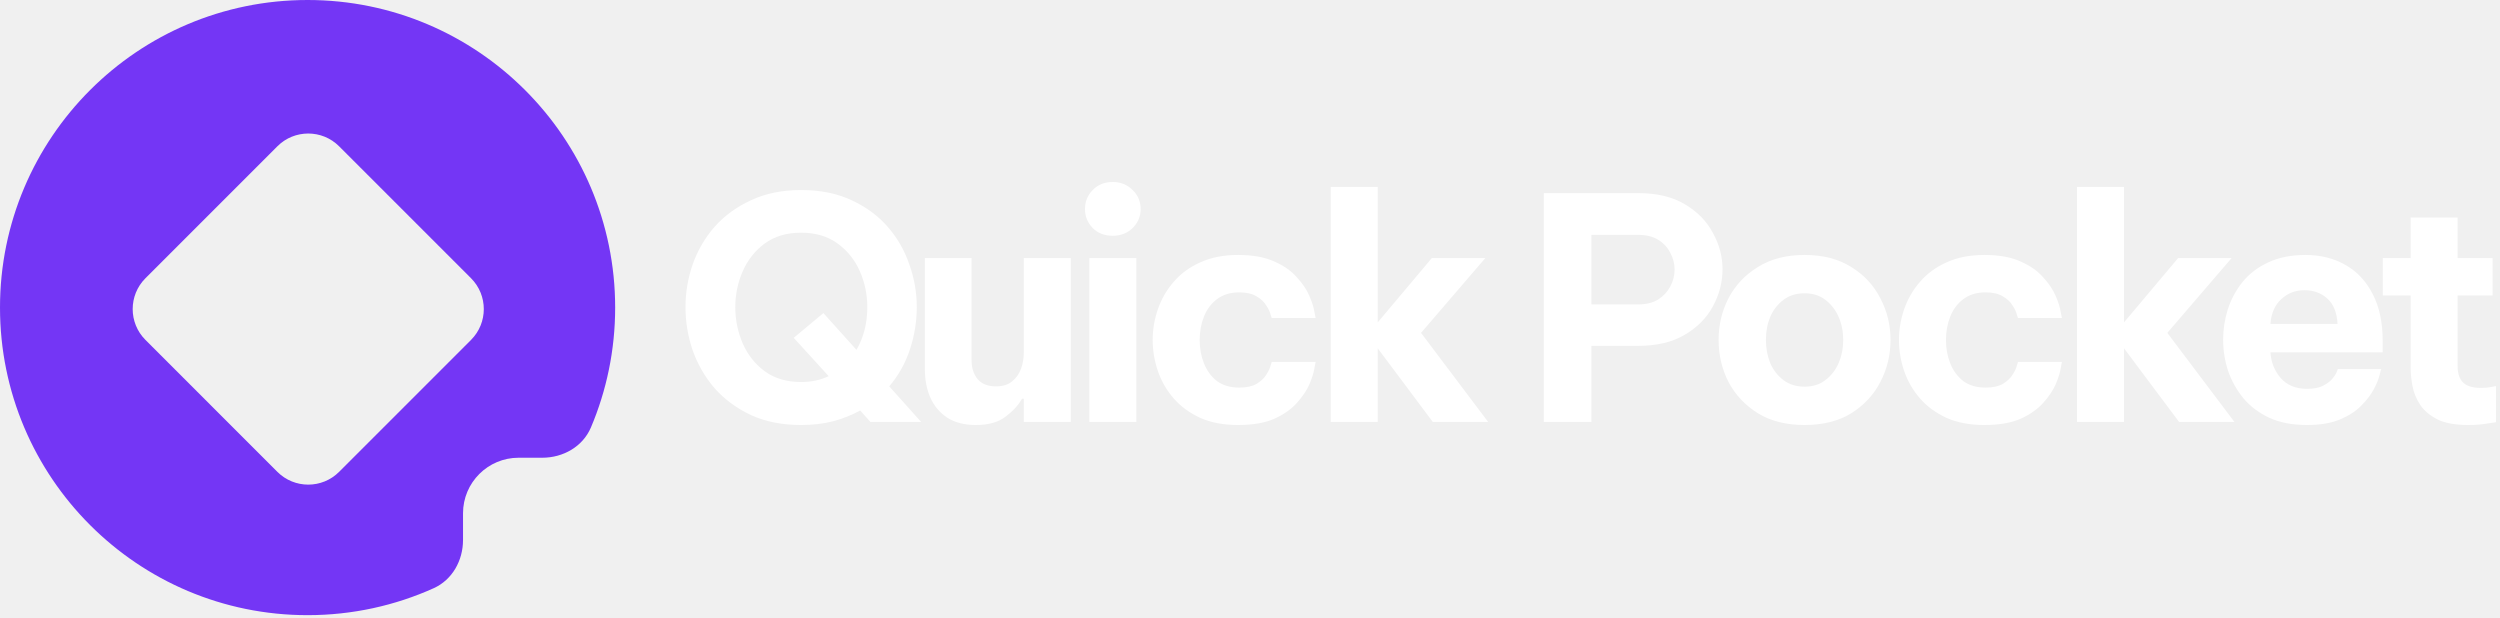
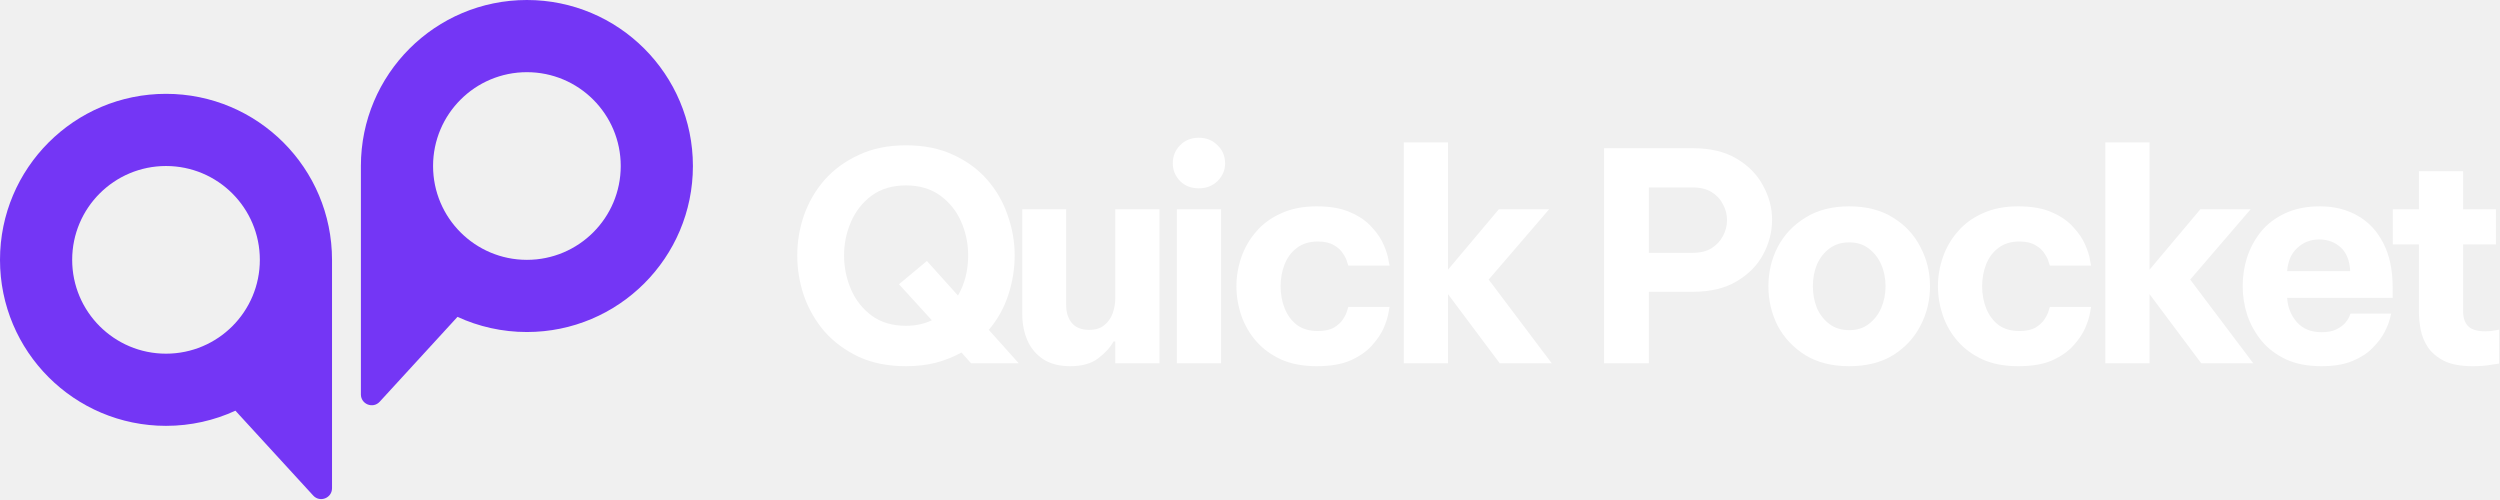
- <svg xmlns="http://www.w3.org/2000/svg" width="563" height="139" viewBox="0 0 563 139" fill="none">
-   <path fill-rule="evenodd" clip-rule="evenodd" d="M104.273 121.606C104.273 126.218 101.868 130.573 97.662 132.466C88.997 136.365 79.386 138.534 69.267 138.534C31.012 138.534 0 107.522 0 69.267C0 31.012 31.012 0 69.267 0C107.522 0 138.534 31.012 138.534 69.267C138.534 78.837 136.594 87.954 133.084 96.245C131.251 100.577 126.821 103.082 122.117 103.082H116.786C109.875 103.082 104.273 108.684 104.273 115.594V121.606ZM76.368 106.259C72.529 110.098 66.304 110.098 62.464 106.259L32.761 76.555C28.921 72.716 28.921 66.491 32.761 62.652L62.464 32.948C66.304 29.109 72.529 29.109 76.368 32.948L106.072 62.652C109.911 66.491 109.911 72.716 106.072 76.555L76.368 106.259Z" fill="#7436F5" />
-   <path d="M180.417 95.712C176.146 95.712 172.386 94.969 169.137 93.484C165.887 91.952 163.149 89.933 160.92 87.426C158.739 84.873 157.091 82.018 155.977 78.862C154.909 75.705 154.375 72.479 154.375 69.183C154.375 65.887 154.909 62.684 155.977 59.574C157.091 56.418 158.739 53.586 160.92 51.08C163.149 48.573 165.887 46.577 169.137 45.091C172.386 43.559 176.146 42.794 180.417 42.794C184.734 42.794 188.517 43.559 191.766 45.091C195.016 46.577 197.731 48.573 199.913 51.08C202.095 53.586 203.72 56.418 204.787 59.574C205.901 62.684 206.458 65.887 206.458 69.183C206.458 72.386 205.948 75.543 204.927 78.653C203.905 81.763 202.35 84.548 200.261 87.008L207.433 95.016H196.014L193.716 92.44C191.859 93.461 189.817 94.273 187.589 94.877C185.407 95.434 183.016 95.712 180.417 95.712ZM180.417 86.034C182.691 86.034 184.757 85.593 186.614 84.711L178.746 76.077L185.43 70.506L192.881 78.792C194.505 75.961 195.318 72.758 195.318 69.183C195.318 66.352 194.761 63.659 193.646 61.106C192.532 58.553 190.861 56.464 188.633 54.84C186.405 53.215 183.666 52.403 180.417 52.403C177.167 52.403 174.429 53.215 172.2 54.84C170.019 56.464 168.371 58.553 167.257 61.106C166.143 63.659 165.586 66.352 165.586 69.183C165.586 72.015 166.143 74.73 167.257 77.33C168.371 79.883 170.019 81.972 172.2 83.597C174.429 85.221 177.167 86.034 180.417 86.034Z" fill="white" />
-   <path d="M219.77 95.712C217.17 95.712 215.012 95.155 213.294 94.041C211.623 92.927 210.37 91.442 209.534 89.585C208.699 87.682 208.281 85.546 208.281 83.179V58.112H218.795V81.09C218.795 82.854 219.259 84.293 220.187 85.407C221.116 86.475 222.485 87.008 224.296 87.008C225.827 87.008 227.034 86.637 227.916 85.894C228.845 85.152 229.518 84.2 229.936 83.04C230.353 81.879 230.562 80.649 230.562 79.349V58.112H241.146V95.016H230.562V89.794H230.145C229.355 91.233 228.125 92.579 226.454 93.832C224.829 95.086 222.601 95.712 219.77 95.712Z" fill="white" />
-   <path d="M250.608 53.099C248.751 53.099 247.243 52.519 246.082 51.358C244.922 50.151 244.341 48.735 244.341 47.111C244.341 45.393 244.922 43.954 246.082 42.794C247.243 41.587 248.751 40.983 250.608 40.983C252.372 40.983 253.857 41.587 255.064 42.794C256.271 43.954 256.875 45.393 256.875 47.111C256.875 48.735 256.271 50.151 255.064 51.358C253.857 52.519 252.372 53.099 250.608 53.099ZM245.316 95.016V58.112H255.9V95.016H245.316Z" fill="white" />
-   <path d="M278.801 95.712C275.552 95.712 272.72 95.178 270.306 94.111C267.892 92.997 265.896 91.534 264.318 89.724C262.74 87.914 261.556 85.871 260.767 83.597C259.978 81.276 259.583 78.931 259.583 76.564C259.583 74.197 259.978 71.876 260.767 69.601C261.556 67.326 262.74 65.284 264.318 63.474C265.896 61.617 267.892 60.155 270.306 59.087C272.72 57.973 275.552 57.416 278.801 57.416C282.097 57.416 284.812 57.903 286.948 58.878C289.083 59.806 290.777 60.99 292.031 62.429C293.331 63.822 294.282 65.238 294.886 66.677C295.489 68.069 295.86 69.253 296 70.228C296.185 71.156 296.278 71.62 296.278 71.62H286.391C286.391 71.62 286.298 71.342 286.112 70.785C285.973 70.181 285.648 69.508 285.137 68.766C284.673 67.976 283.954 67.303 282.979 66.746C282.004 66.143 280.704 65.841 279.08 65.841C277.084 65.841 275.412 66.352 274.066 67.373C272.767 68.348 271.792 69.647 271.142 71.272C270.492 72.897 270.167 74.661 270.167 76.564C270.167 78.467 270.492 80.231 271.142 81.856C271.792 83.481 272.767 84.804 274.066 85.825C275.412 86.8 277.084 87.287 279.08 87.287C280.704 87.287 282.004 87.008 282.979 86.451C283.954 85.848 284.673 85.175 285.137 84.432C285.648 83.643 285.973 82.97 286.112 82.413C286.298 81.809 286.391 81.508 286.391 81.508H296.278C296.278 81.508 296.185 81.995 296 82.97C295.86 83.898 295.489 85.082 294.886 86.521C294.282 87.914 293.331 89.329 292.031 90.769C290.777 92.161 289.083 93.345 286.948 94.32C284.812 95.248 282.097 95.712 278.801 95.712Z" fill="white" />
-   <path d="M299.684 95.016V42.097H310.267V72.595L322.453 58.112H334.498L320.015 74.963L335.125 95.016H322.661L310.267 78.444V95.016H299.684Z" fill="white" />
-   <path d="M347.666 95.016V43.49H368.903C373.127 43.49 376.632 44.325 379.417 45.996C382.248 47.668 384.361 49.826 385.753 52.472C387.192 55.072 387.912 57.787 387.912 60.619C387.912 63.543 387.192 66.328 385.753 68.974C384.361 71.574 382.248 73.709 379.417 75.38C376.632 77.051 373.127 77.887 368.903 77.887H358.389V95.016H347.666ZM368.903 52.89H358.389V68.557H368.903C370.713 68.557 372.222 68.185 373.429 67.442C374.636 66.653 375.541 65.679 376.144 64.518C376.794 63.311 377.119 62.035 377.119 60.688C377.119 59.389 376.794 58.135 376.144 56.928C375.541 55.721 374.636 54.747 373.429 54.004C372.222 53.261 370.713 52.89 368.903 52.89Z" fill="white" />
-   <path d="M406.388 95.712C402.256 95.712 398.751 94.83 395.873 93.066C392.995 91.256 390.79 88.912 389.259 86.034C387.773 83.109 387.03 79.953 387.03 76.564C387.03 73.175 387.773 70.042 389.259 67.164C390.79 64.24 392.995 61.895 395.873 60.131C398.751 58.321 402.256 57.416 406.388 57.416C410.519 57.416 414.024 58.321 416.902 60.131C419.78 61.895 421.961 64.24 423.447 67.164C424.979 70.042 425.745 73.175 425.745 76.564C425.745 79.953 424.979 83.109 423.447 86.034C421.961 88.912 419.78 91.256 416.902 93.066C414.024 94.83 410.519 95.712 406.388 95.712ZM406.388 87.078C408.244 87.078 409.799 86.591 411.053 85.616C412.352 84.641 413.35 83.365 414.047 81.786C414.743 80.162 415.091 78.421 415.091 76.564C415.091 74.661 414.743 72.92 414.047 71.342C413.35 69.763 412.352 68.487 411.053 67.512C409.799 66.537 408.244 66.05 406.388 66.05C404.531 66.05 402.952 66.537 401.653 67.512C400.353 68.487 399.355 69.763 398.659 71.342C398.009 72.92 397.684 74.661 397.684 76.564C397.684 78.421 398.009 80.162 398.659 81.786C399.355 83.365 400.353 84.641 401.653 85.616C402.952 86.591 404.531 87.078 406.388 87.078Z" fill="white" />
-   <path d="M446.865 95.712C443.615 95.712 440.784 95.178 438.37 94.111C435.956 92.997 433.96 91.534 432.382 89.724C430.803 87.914 429.62 85.871 428.831 83.597C428.042 81.276 427.647 78.931 427.647 76.564C427.647 74.197 428.042 71.876 428.831 69.601C429.62 67.326 430.803 65.284 432.382 63.474C433.96 61.617 435.956 60.155 438.37 59.087C440.784 57.973 443.615 57.416 446.865 57.416C450.161 57.416 452.876 57.903 455.011 58.878C457.147 59.806 458.841 60.99 460.094 62.429C461.394 63.822 462.346 65.238 462.949 66.677C463.553 68.069 463.924 69.253 464.063 70.228C464.249 71.156 464.342 71.62 464.342 71.62H454.454C454.454 71.62 454.362 71.342 454.176 70.785C454.037 70.181 453.712 69.508 453.201 68.766C452.737 67.976 452.017 67.303 451.043 66.746C450.068 66.143 448.768 65.841 447.143 65.841C445.147 65.841 443.476 66.352 442.13 67.373C440.83 68.348 439.855 69.647 439.206 71.272C438.556 72.897 438.231 74.661 438.231 76.564C438.231 78.467 438.556 80.231 439.206 81.856C439.855 83.481 440.83 84.804 442.13 85.825C443.476 86.8 445.147 87.287 447.143 87.287C448.768 87.287 450.068 87.008 451.043 86.451C452.017 85.848 452.737 85.175 453.201 84.432C453.712 83.643 454.037 82.97 454.176 82.413C454.362 81.809 454.454 81.508 454.454 81.508H464.342C464.342 81.508 464.249 81.995 464.063 82.97C463.924 83.898 463.553 85.082 462.949 86.521C462.346 87.914 461.394 89.329 460.094 90.769C458.841 92.161 457.147 93.345 455.011 94.32C452.876 95.248 450.161 95.712 446.865 95.712Z" fill="white" />
-   <path d="M467.747 95.016V42.097H478.331V72.595L490.516 58.112H502.562L488.079 74.963L503.189 95.016H490.725L478.331 78.444V95.016H467.747Z" fill="white" />
-   <path d="M519.522 95.712C516.273 95.712 513.464 95.178 511.097 94.111C508.729 92.997 506.78 91.534 505.248 89.724C503.716 87.867 502.555 85.802 501.766 83.527C501.024 81.252 500.652 78.908 500.652 76.494C500.652 74.173 501 71.899 501.697 69.671C502.439 67.396 503.553 65.33 505.039 63.474C506.571 61.617 508.497 60.155 510.818 59.087C513.186 57.973 515.971 57.416 519.174 57.416C522.562 57.416 525.557 58.158 528.156 59.644C530.802 61.129 532.868 63.334 534.353 66.259C535.839 69.137 536.581 72.641 536.581 76.773V79.349H511.306C511.445 81.577 512.211 83.504 513.603 85.129C515.042 86.753 517.015 87.566 519.522 87.566C520.961 87.566 522.121 87.357 523.003 86.939C523.932 86.475 524.651 85.964 525.162 85.407C525.673 84.804 526.021 84.27 526.206 83.805C526.392 83.341 526.485 83.109 526.485 83.109H536.233C536.233 83.109 536.117 83.55 535.885 84.432C535.699 85.268 535.281 86.312 534.632 87.566C533.982 88.819 533.03 90.072 531.777 91.326C530.57 92.579 528.968 93.623 526.972 94.459C524.976 95.294 522.493 95.712 519.522 95.712ZM511.306 72.943H526.415C526.276 70.39 525.51 68.487 524.117 67.234C522.725 65.98 521.007 65.354 518.965 65.354C516.922 65.354 515.182 66.027 513.743 67.373C512.304 68.673 511.491 70.529 511.306 72.943Z" fill="white" />
-   <path d="M555.827 95.712C552.949 95.712 550.651 95.294 548.933 94.459C547.216 93.577 545.916 92.486 545.034 91.186C544.152 89.84 543.572 88.424 543.293 86.939C543.015 85.453 542.876 84.084 542.876 82.831V66.537H536.609V58.112H542.876V48.991H553.459V58.112H561.328V66.537H553.459V82.552C553.459 84.084 553.854 85.268 554.643 86.103C555.479 86.939 556.848 87.357 558.751 87.357C559.587 87.357 560.353 87.287 561.049 87.148C561.745 87.008 562.094 86.939 562.094 86.939V95.086C562.094 95.086 561.467 95.178 560.214 95.364C558.96 95.596 557.498 95.712 555.827 95.712Z" fill="white" />
+ <svg xmlns="http://www.w3.org/2000/svg" width="1648" height="329" viewBox="0 0 1648 329" fill="none">
+   <path d="M597.214 241.396C585.463 241.396 575.117 239.353 566.176 235.265C557.235 231.05 549.698 225.494 543.567 218.597C537.564 211.571 533.03 203.716 529.964 195.031C527.027 186.345 525.558 177.468 525.558 168.399C525.558 159.33 527.027 150.517 529.964 141.959C533.03 133.273 537.564 125.482 543.567 118.584C549.698 111.687 557.235 106.195 566.176 102.107C575.117 97.892 585.463 95.785 597.214 95.785C609.093 95.785 619.503 97.892 628.444 102.107C637.385 106.195 644.857 111.687 650.86 118.584C656.864 125.482 661.334 133.273 664.272 141.959C667.337 150.517 668.87 159.33 668.87 168.399C668.87 177.212 667.465 185.898 664.655 194.456C661.845 203.014 657.566 210.677 651.818 217.447L671.552 239.48H640.131L633.808 232.391C628.699 235.201 623.079 237.437 616.948 239.097C610.945 240.63 604.367 241.396 597.214 241.396ZM597.214 214.765C603.473 214.765 609.157 213.551 614.266 211.124L592.616 187.367L611.009 172.039L631.509 194.839C635.98 187.047 638.215 178.234 638.215 168.399C638.215 160.607 636.682 153.199 633.617 146.174C630.551 139.149 625.953 133.401 619.822 128.93C613.691 124.46 606.155 122.225 597.214 122.225C588.273 122.225 580.737 124.46 574.606 128.93C568.602 133.401 564.068 139.149 561.003 146.174C557.937 153.199 556.404 160.607 556.404 168.399C556.404 176.19 557.937 183.663 561.003 190.815C564.068 197.841 568.602 203.588 574.606 208.059C580.737 212.529 588.273 214.765 597.214 214.765Z" fill="white" />
+   <path d="M705.498 241.396C698.345 241.396 692.405 239.864 687.679 236.798C683.081 233.733 679.632 229.645 677.333 224.536C675.034 219.299 673.884 213.424 673.884 206.909V137.935H702.815V201.162C702.815 206.015 704.093 209.975 706.647 213.04C709.202 215.978 712.97 217.447 717.951 217.447C722.166 217.447 725.487 216.425 727.914 214.382C730.469 212.338 732.321 209.719 733.47 206.526C734.62 203.333 735.195 199.948 735.195 196.372V137.935H764.317V239.48H735.195V225.111H734.045C731.874 229.07 728.489 232.775 723.891 236.223C719.42 239.672 713.289 241.396 705.498 241.396Z" fill="white" />
+   <path d="M790.353 124.141C785.244 124.141 781.092 122.544 777.899 119.351C774.706 116.03 773.109 112.134 773.109 107.664C773.109 102.938 774.706 98.978 777.899 95.785C781.092 92.464 785.244 90.803 790.353 90.803C795.207 90.803 799.294 92.464 802.615 95.785C805.936 98.978 807.596 102.938 807.596 107.664C807.596 112.134 805.936 116.03 802.615 119.351C799.294 122.544 795.207 124.141 790.353 124.141ZM775.792 239.48V137.935H804.914V239.48H775.792Z" fill="white" />
+   <path d="M867.929 241.396C858.988 241.396 851.196 239.927 844.555 236.99C837.913 233.924 832.42 229.901 828.077 224.919C823.735 219.938 820.478 214.318 818.306 208.059C816.135 201.672 815.049 195.222 815.049 188.708C815.049 182.194 816.135 175.807 818.306 169.548C820.478 163.29 823.735 157.67 828.077 152.688C832.42 147.579 837.913 143.556 844.555 140.618C851.196 137.552 858.988 136.019 867.929 136.019C876.998 136.019 884.47 137.361 890.346 140.043C896.221 142.598 900.883 145.855 904.332 149.814C907.908 153.646 910.527 157.542 912.187 161.502C913.848 165.333 914.87 168.59 915.253 171.273C915.764 173.827 916.019 175.105 916.019 175.105H888.813C888.813 175.105 888.557 174.338 888.046 172.806C887.663 171.145 886.769 169.293 885.364 167.249C884.087 165.078 882.107 163.226 879.425 161.693C876.742 160.033 873.166 159.202 868.695 159.202C863.203 159.202 858.605 160.607 854.901 163.417C851.324 166.1 848.642 169.676 846.854 174.147C845.065 178.617 844.171 183.471 844.171 188.708C844.171 193.945 845.065 198.799 846.854 203.269C848.642 207.74 851.324 211.38 854.901 214.19C858.605 216.872 863.203 218.213 868.695 218.213C873.166 218.213 876.742 217.447 879.425 215.914C882.107 214.254 884.087 212.402 885.364 210.358C886.769 208.187 887.663 206.335 888.046 204.802C888.557 203.141 888.813 202.311 888.813 202.311H916.019C916.019 202.311 915.764 203.652 915.253 206.335C914.87 208.889 913.848 212.146 912.187 216.106C910.527 219.938 907.908 223.834 904.332 227.793C900.883 231.625 896.221 234.882 890.346 237.564C884.47 240.119 876.998 241.396 867.929 241.396Z" fill="white" />
+   <path d="M925.389 239.48V93.869H954.512V177.787L988.041 137.935H1021.19L981.335 184.301L1022.91 239.48H988.615L954.512 193.881V239.48H925.389Z" fill="white" />
+   <path d="M1057.42 239.48V97.701H1115.85C1127.48 97.701 1137.12 100 1144.78 104.598C1152.58 109.196 1158.39 115.136 1162.22 122.416C1166.18 129.569 1168.16 137.041 1168.16 144.833C1168.16 152.88 1166.18 160.544 1162.22 167.824C1158.39 174.977 1152.58 180.853 1144.78 185.451C1137.12 190.049 1127.48 192.348 1115.85 192.348H1086.92V239.48H1057.42ZM1115.85 123.566H1086.92V166.675H1115.85C1120.83 166.675 1124.99 165.653 1128.31 163.609C1131.63 161.438 1134.12 158.755 1135.78 155.562C1137.57 152.241 1138.46 148.729 1138.46 145.024C1138.46 141.448 1137.57 137.999 1135.78 134.678C1134.12 131.357 1131.63 128.675 1128.31 126.631C1124.99 124.588 1120.83 123.566 1115.85 123.566Z" fill="white" />
+   <path d="M1219 241.396C1207.63 241.396 1197.99 238.969 1190.07 234.116C1182.15 229.134 1176.08 222.684 1171.86 214.765C1167.78 206.718 1165.73 198.032 1165.73 188.708C1165.73 179.384 1167.78 170.762 1171.86 162.843C1176.08 154.796 1182.15 148.345 1190.07 143.492C1197.99 138.51 1207.63 136.019 1219 136.019C1230.36 136.019 1240.01 138.51 1247.93 143.492C1255.85 148.345 1261.85 154.796 1265.94 162.843C1270.15 170.762 1272.26 179.384 1272.26 188.708C1272.26 198.032 1270.15 206.718 1265.94 214.765C1261.85 222.684 1255.85 229.134 1247.93 234.116C1240.01 238.969 1230.36 241.396 1219 241.396ZM1219 217.639C1224.11 217.639 1228.39 216.297 1231.83 213.615C1235.41 210.933 1238.16 207.42 1240.07 203.077C1241.99 198.607 1242.95 193.817 1242.95 188.708C1242.95 183.471 1241.99 178.681 1240.07 174.338C1238.16 169.996 1235.41 166.483 1231.83 163.801C1228.39 161.118 1224.11 159.777 1219 159.777C1213.89 159.777 1209.55 161.118 1205.97 163.801C1202.39 166.483 1199.65 169.996 1197.73 174.338C1195.94 178.681 1195.05 183.471 1195.05 188.708C1195.05 193.817 1195.94 198.607 1197.73 203.077C1199.65 207.42 1202.39 210.933 1205.97 213.615C1209.55 216.297 1213.89 217.639 1219 217.639Z" fill="white" />
+   <path d="M1330.37 241.396C1321.43 241.396 1313.64 239.927 1307 236.99C1300.36 233.924 1294.87 229.901 1290.52 224.919C1286.18 219.938 1282.92 214.318 1280.75 208.059C1278.58 201.672 1277.49 195.222 1277.49 188.708C1277.49 182.194 1278.58 175.807 1280.75 169.548C1282.92 163.29 1286.18 157.67 1290.52 152.688C1294.87 147.579 1300.36 143.556 1307 140.618C1313.64 137.552 1321.43 136.019 1330.37 136.019C1339.44 136.019 1346.92 137.361 1352.79 140.043C1358.67 142.598 1363.33 145.855 1366.78 149.814C1370.35 153.646 1372.97 157.542 1374.63 161.502C1376.29 165.333 1377.32 168.59 1377.7 171.273C1378.21 173.827 1378.46 175.105 1378.46 175.105H1351.26C1351.26 175.105 1351 174.338 1350.49 172.806C1350.11 171.145 1349.21 169.293 1347.81 167.249C1346.53 165.078 1344.55 163.226 1341.87 161.693C1339.19 160.033 1335.61 159.202 1331.14 159.202C1325.65 159.202 1321.05 160.607 1317.35 163.417C1313.77 166.1 1311.09 169.676 1309.3 174.147C1307.51 178.617 1306.62 183.471 1306.62 188.708C1306.62 193.945 1307.51 198.799 1309.3 203.269C1311.09 207.74 1313.77 211.38 1317.35 214.19C1321.05 216.872 1325.65 218.213 1331.14 218.213C1335.61 218.213 1339.19 217.447 1341.87 215.914C1344.55 214.254 1346.53 212.402 1347.81 210.358C1349.21 208.187 1350.11 206.335 1350.49 204.802C1351 203.141 1351.26 202.311 1351.26 202.311H1378.46C1378.46 202.311 1378.21 203.652 1377.7 206.335C1377.32 208.889 1376.29 212.146 1374.63 216.106C1372.97 219.938 1370.35 223.834 1366.78 227.793C1363.33 231.625 1358.67 234.882 1352.79 237.564C1346.92 240.119 1339.44 241.396 1330.37 241.396Z" fill="white" />
+   <path d="M1387.83 239.48V93.869H1416.96V177.787L1450.49 137.935H1483.63L1443.78 184.301L1485.36 239.48H1451.06L1416.96 193.881V239.48H1387.83Z" fill="white" />
+   <path d="M1530.3 241.396C1521.36 241.396 1513.63 239.927 1507.12 236.99C1500.6 233.924 1495.24 229.901 1491.02 224.919C1486.81 219.81 1483.61 214.126 1481.44 207.867C1479.4 201.609 1478.38 195.158 1478.38 188.516C1478.38 182.13 1479.33 175.871 1481.25 169.74C1483.29 163.481 1486.36 157.797 1490.45 152.688C1494.66 147.579 1499.96 143.556 1506.35 140.618C1512.86 137.552 1520.53 136.019 1529.34 136.019C1538.67 136.019 1546.9 138.063 1554.06 142.15C1561.34 146.238 1567.02 152.305 1571.11 160.352C1575.2 168.271 1577.24 177.915 1577.24 189.283V196.372H1507.69C1508.07 202.503 1510.18 207.803 1514.01 212.274C1517.97 216.745 1523.4 218.98 1530.3 218.98C1534.26 218.98 1537.45 218.405 1539.88 217.255C1542.43 215.978 1544.41 214.573 1545.82 213.04C1547.22 211.38 1548.18 209.911 1548.69 208.634C1549.2 207.356 1549.46 206.718 1549.46 206.718H1576.28C1576.28 206.718 1575.96 207.931 1575.32 210.358C1574.81 212.657 1573.66 215.531 1571.87 218.98C1570.09 222.428 1567.47 225.877 1564.02 229.326C1560.7 232.775 1556.29 235.648 1550.8 237.948C1545.31 240.247 1538.47 241.396 1530.3 241.396ZM1507.69 178.745H1549.27C1548.88 171.72 1546.78 166.483 1542.94 163.034C1539.11 159.586 1534.39 157.861 1528.77 157.861C1523.15 157.861 1518.36 159.713 1514.4 163.417C1510.44 166.994 1508.2 172.103 1507.69 178.745Z" fill="white" />
+   <path d="M1630.2 241.396C1622.28 241.396 1615.95 240.247 1611.23 237.948C1606.5 235.521 1602.93 232.519 1600.5 228.943C1598.07 225.239 1596.48 221.343 1595.71 217.255C1594.94 213.168 1594.56 209.4 1594.56 205.951V161.118H1577.32V137.935H1594.56V112.837H1623.68V137.935H1645.33V161.118H1623.68V205.185C1623.68 209.4 1624.77 212.657 1626.94 214.956C1629.24 217.255 1633.01 218.405 1638.24 218.405C1640.54 218.405 1642.65 218.213 1644.57 217.83C1646.48 217.447 1647.44 217.255 1647.44 217.255V239.672C1647.44 239.672 1645.71 239.927 1642.27 240.438C1638.82 241.077 1634.79 241.396 1630.2 241.396Z" fill="white" />
+   <path fill-rule="evenodd" clip-rule="evenodd" d="M0 171.288C0 231.726 48.995 280.722 109.434 280.722C125.768 280.722 141.266 277.143 155.187 270.727L206.47 326.671C210.868 331.47 218.868 328.358 218.868 321.849V171.288C218.868 110.849 169.872 61.854 109.434 61.854C48.995 61.854 0 110.849 0 171.288ZM109.434 233.142C143.595 233.142 171.288 205.449 171.288 171.288C171.288 137.127 143.595 109.434 109.434 109.434C75.273 109.434 47.58 137.127 47.58 171.288C47.58 205.449 75.273 233.142 109.434 233.142Z" fill="#7436F5" />
+   <path fill-rule="evenodd" clip-rule="evenodd" d="M456.767 109.434C456.767 169.872 407.772 218.868 347.334 218.868C330.999 218.868 315.501 215.289 301.58 208.873L250.298 264.817C245.899 269.616 237.9 266.504 237.9 259.995V109.434C237.9 48.995 286.895 0 347.334 0C407.772 0 456.767 48.995 456.767 109.434ZM347.334 171.288C313.173 171.288 285.48 143.595 285.48 109.434C285.48 75.273 313.173 47.58 347.334 47.58C381.494 47.58 409.187 75.273 409.187 109.434C409.187 143.595 381.494 171.288 347.334 171.288Z" fill="#7436F5" />
</svg>
